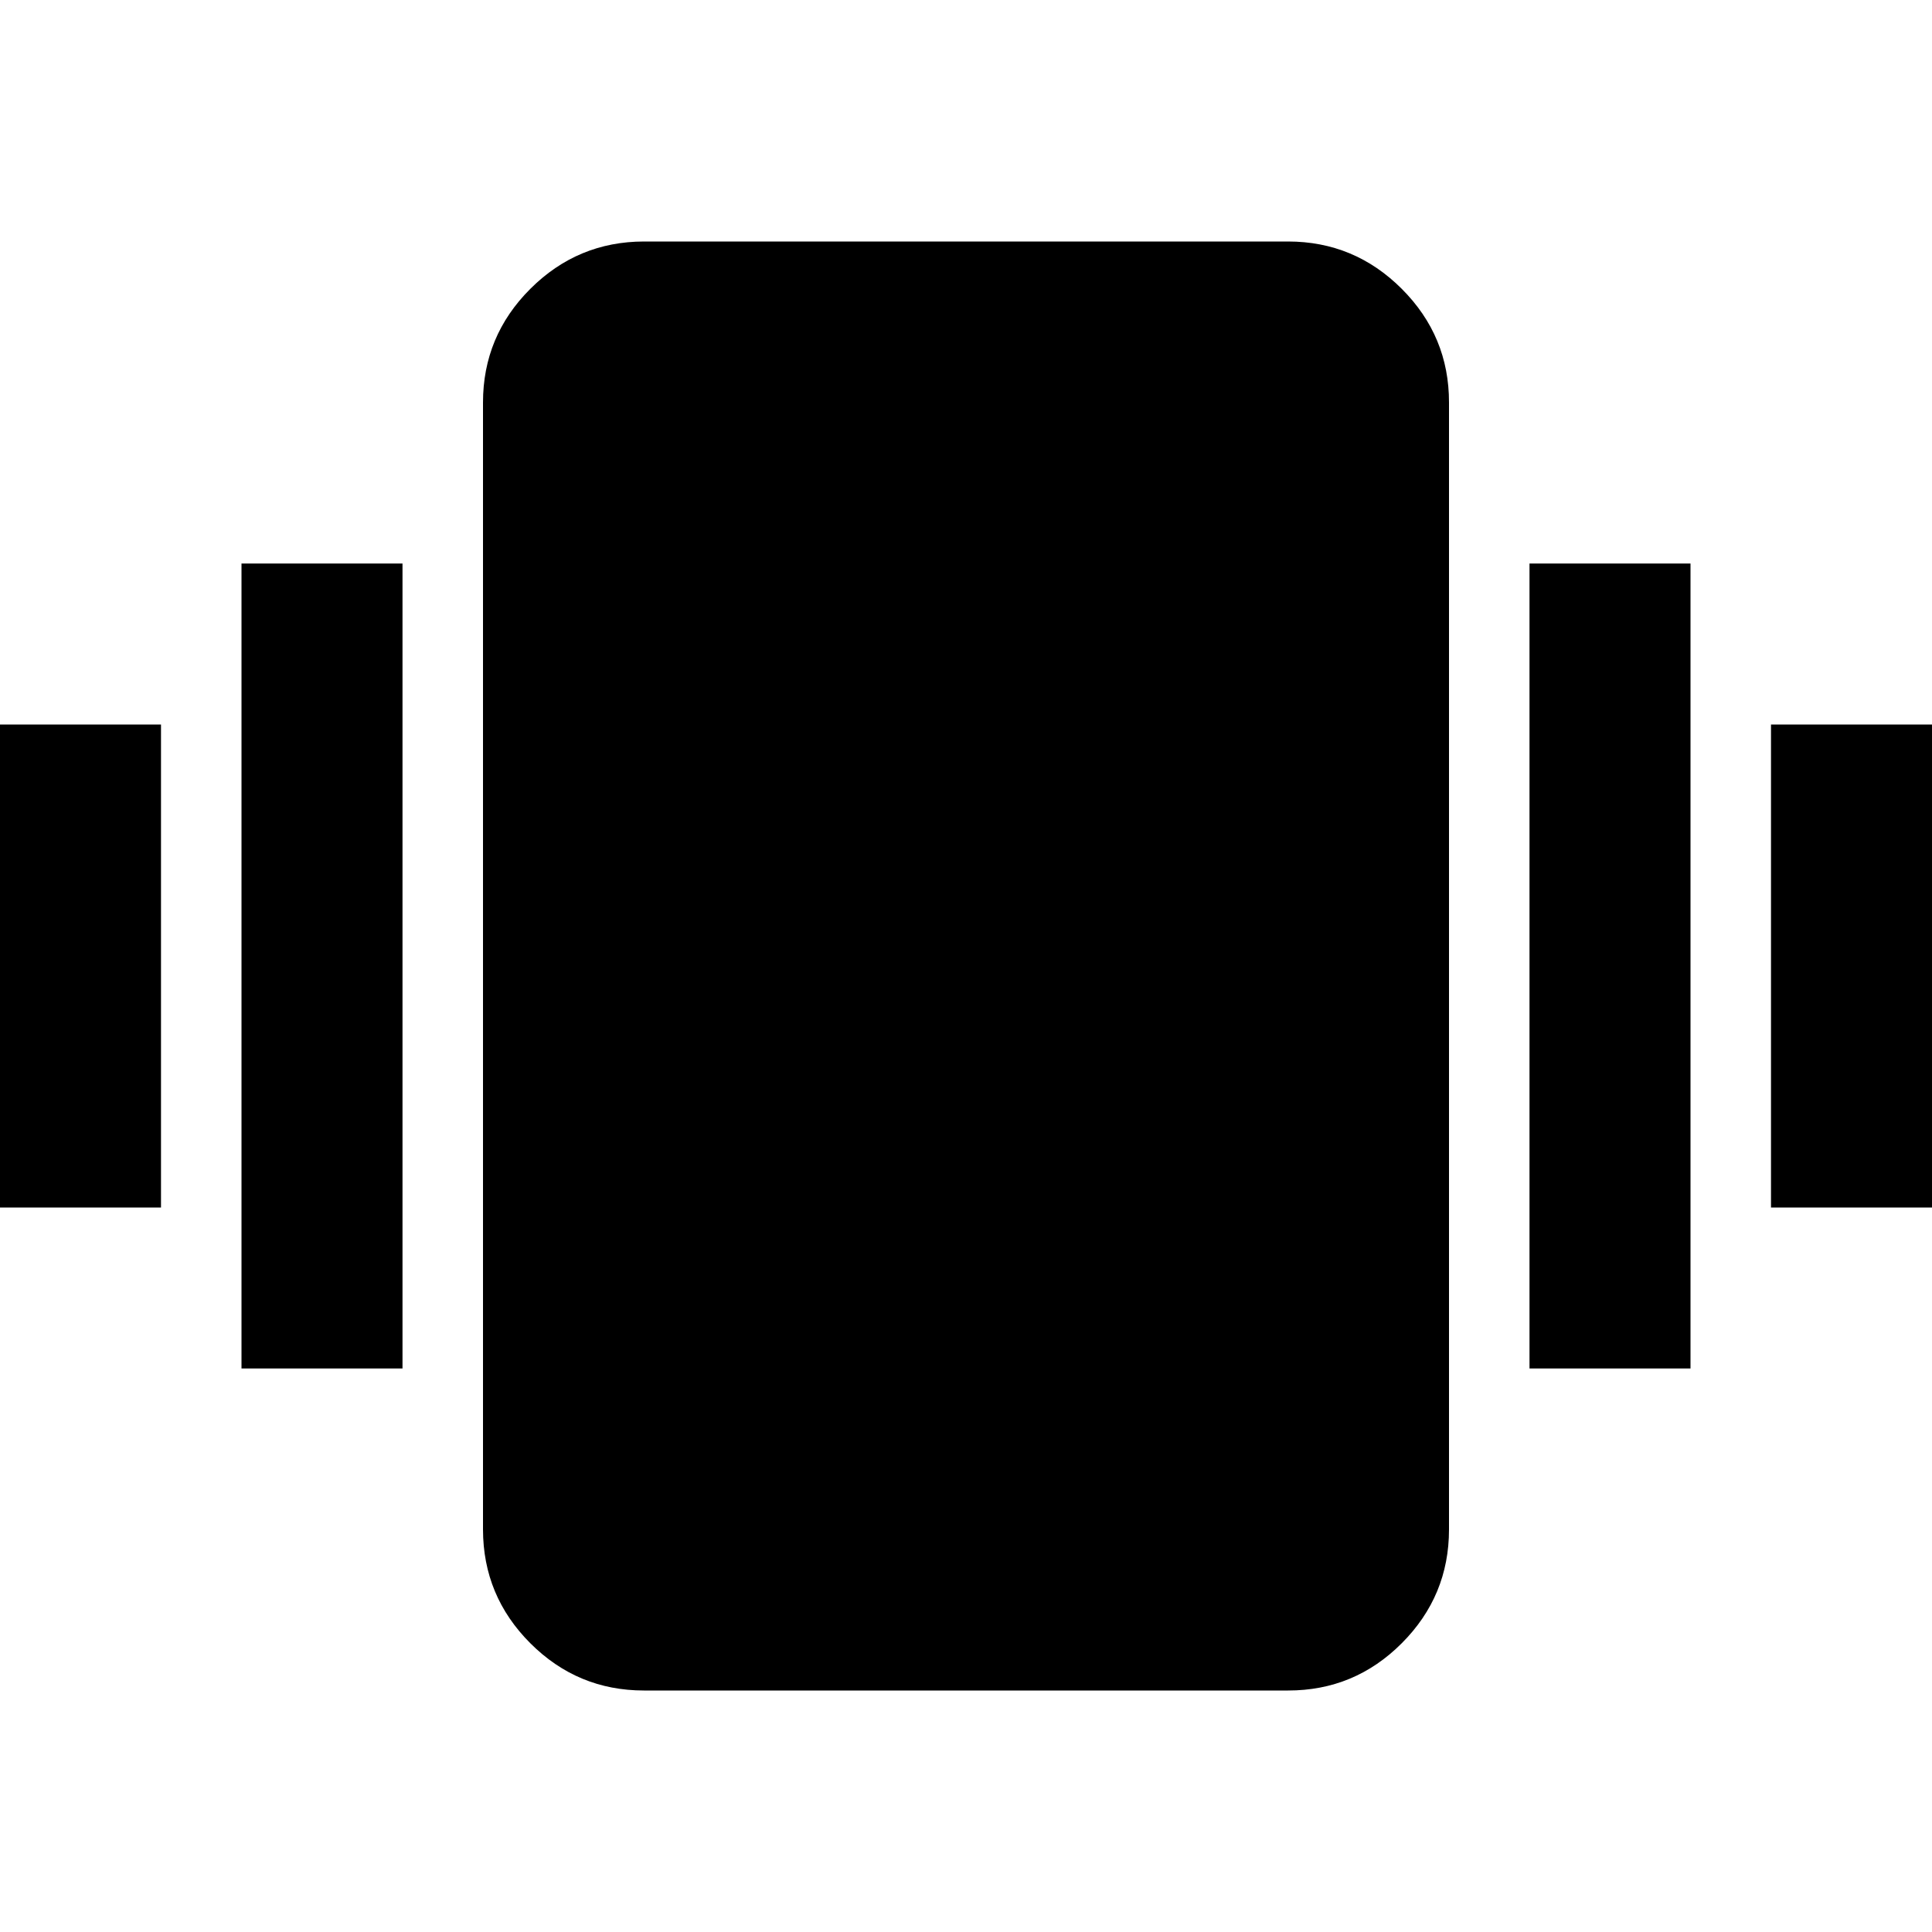
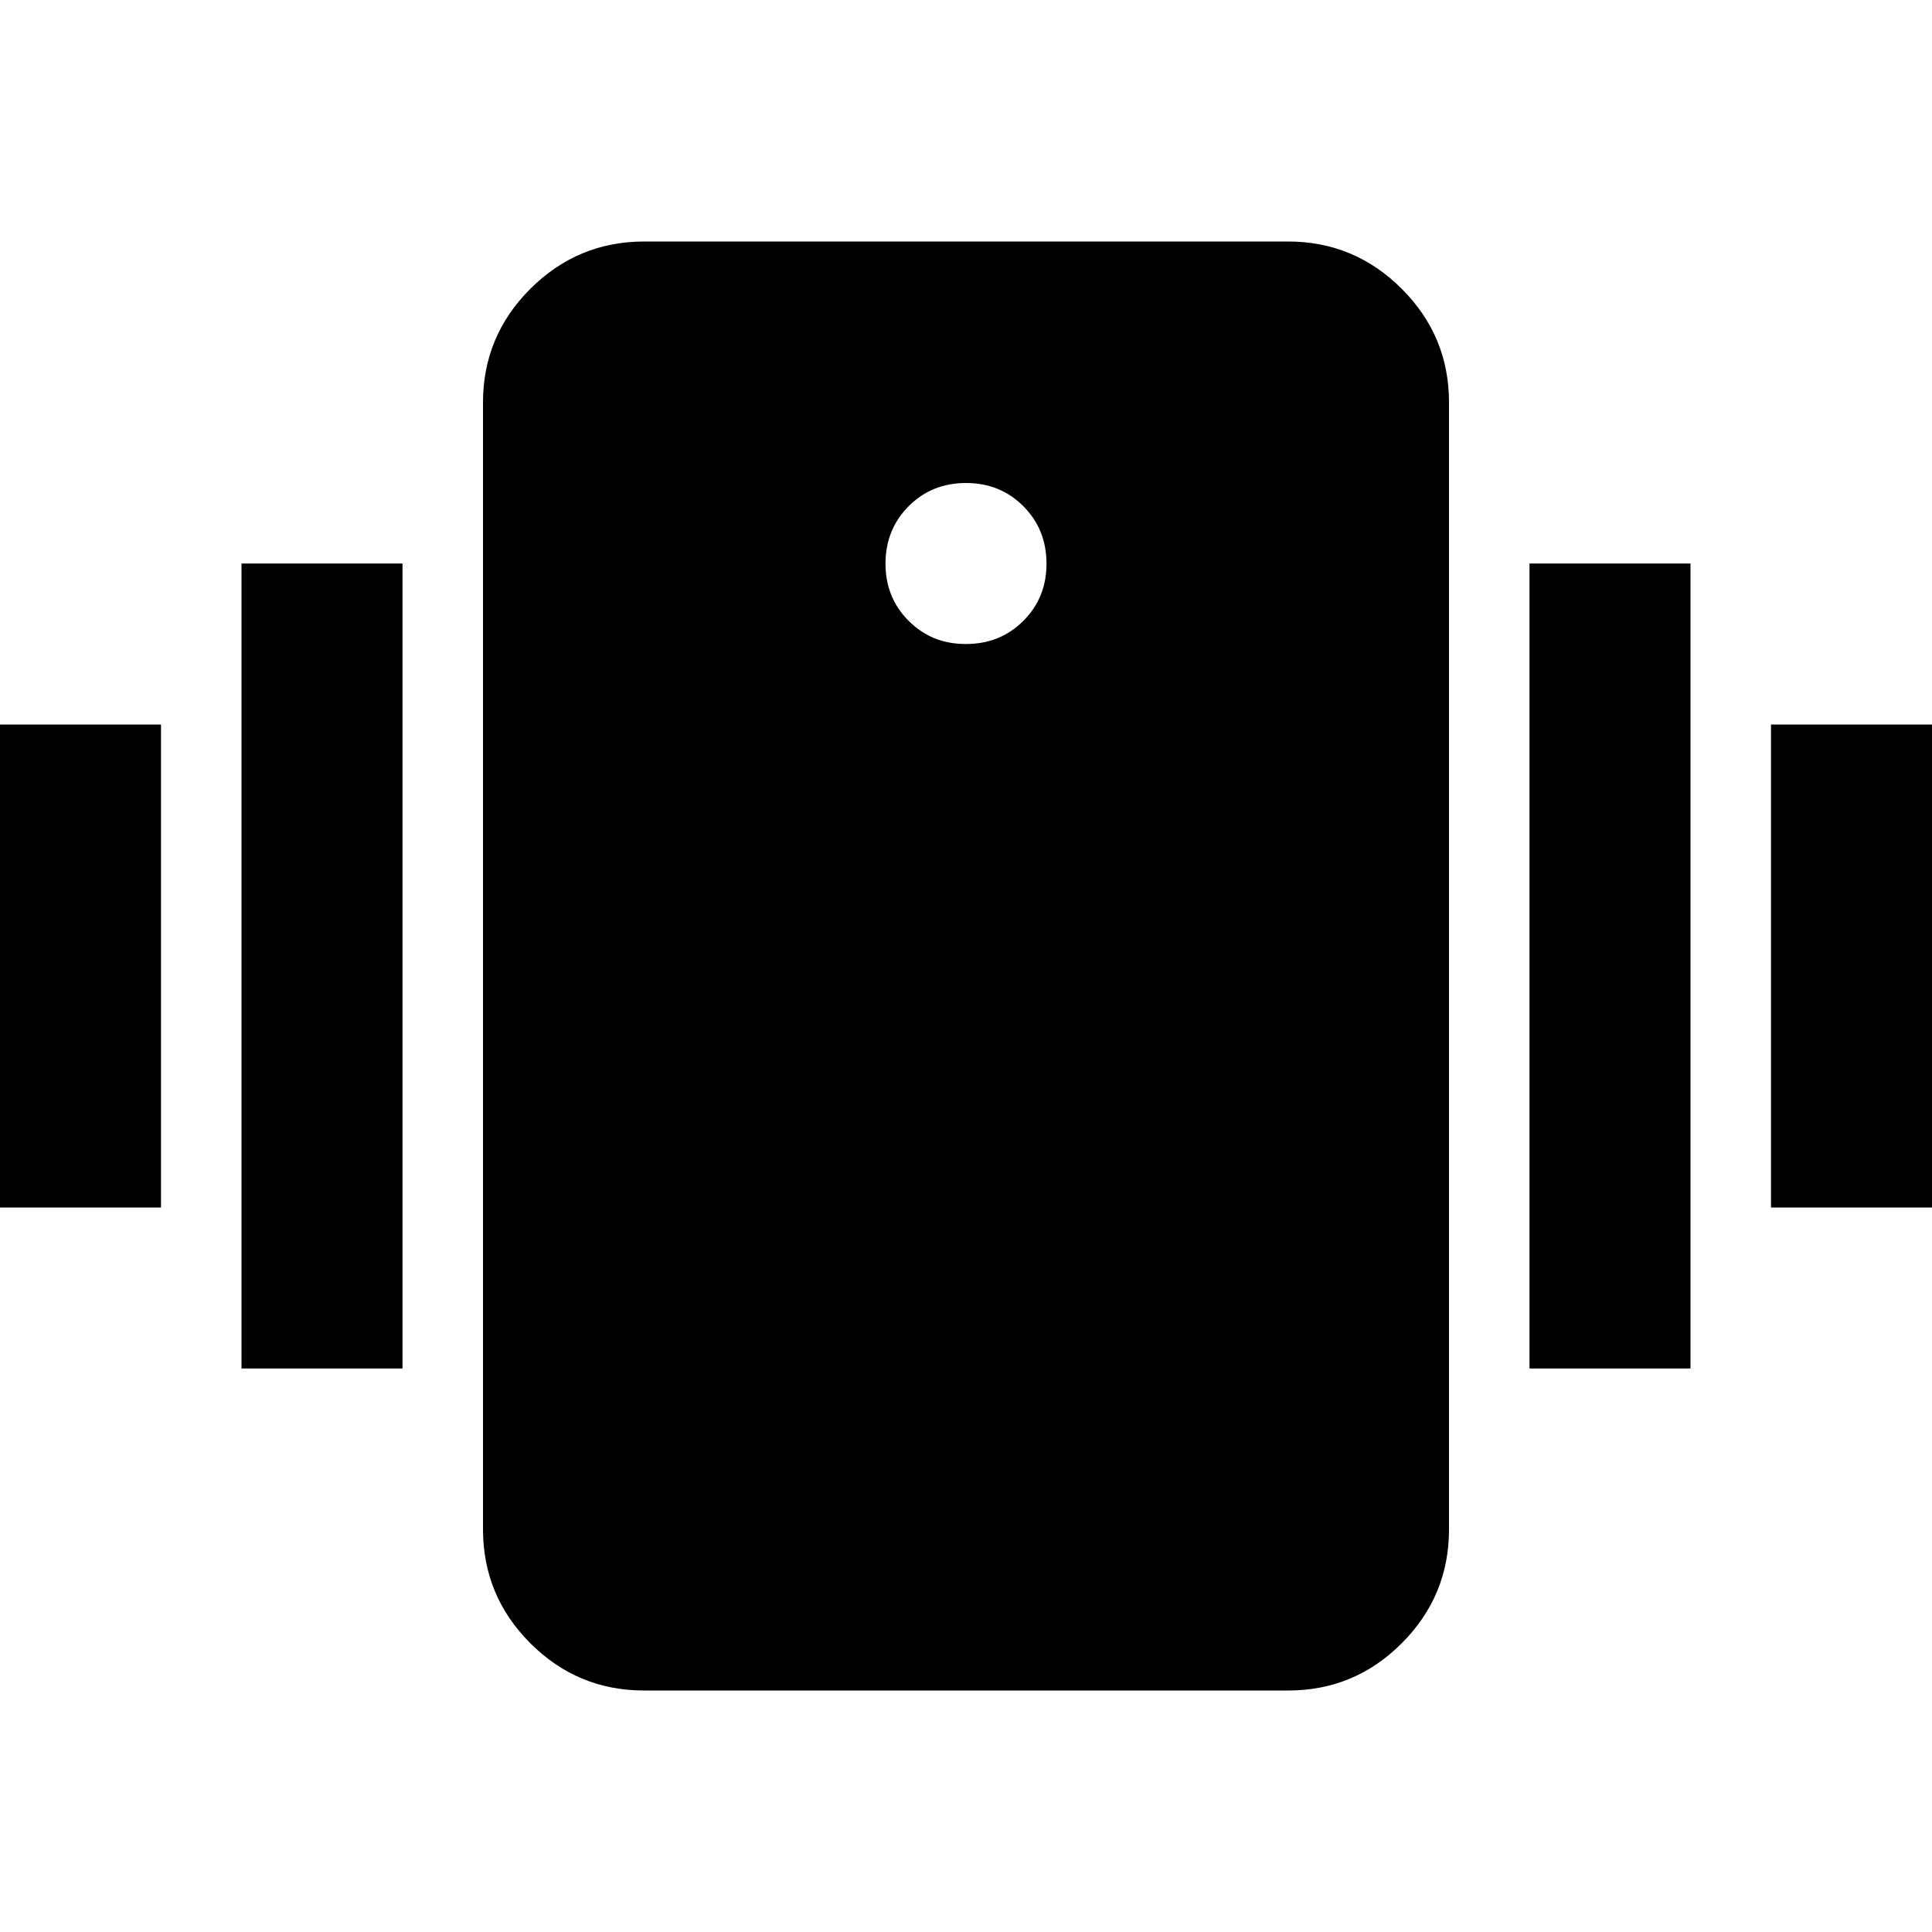
<svg xmlns="http://www.w3.org/2000/svg" viewBox="0 0 24 24" width="24" height="24">
-   <path fill="currentColor" d="M0 15V9h2v6zm3 2V7h2v10zm19-2V9h2v6zm-3 2V7h2v10zM8 21q-.825 0-1.412-.587T6 19V5q0-.825.588-1.412T8 3h8q.825 0 1.413.588T18 5v14q0 .825-.587 1.413T16 21z" />
+   <path fill="currentColor" d="M8 21q-.825 0-1.412-.587T6 19V5q0-.825.588-1.412T8 3h8q.825 0 1.413.588T18 5v14q0 .825-.587 1.413T16 21zm4-13q.425 0 .713-.288T13 7t-.288-.712T12 6t-.712.288T11 7t.288.713T12 8M0 15V9h2v6zm3 2V7h2v10zm19-2V9h2v6zm-3 2V7h2v10z" />
</svg>
